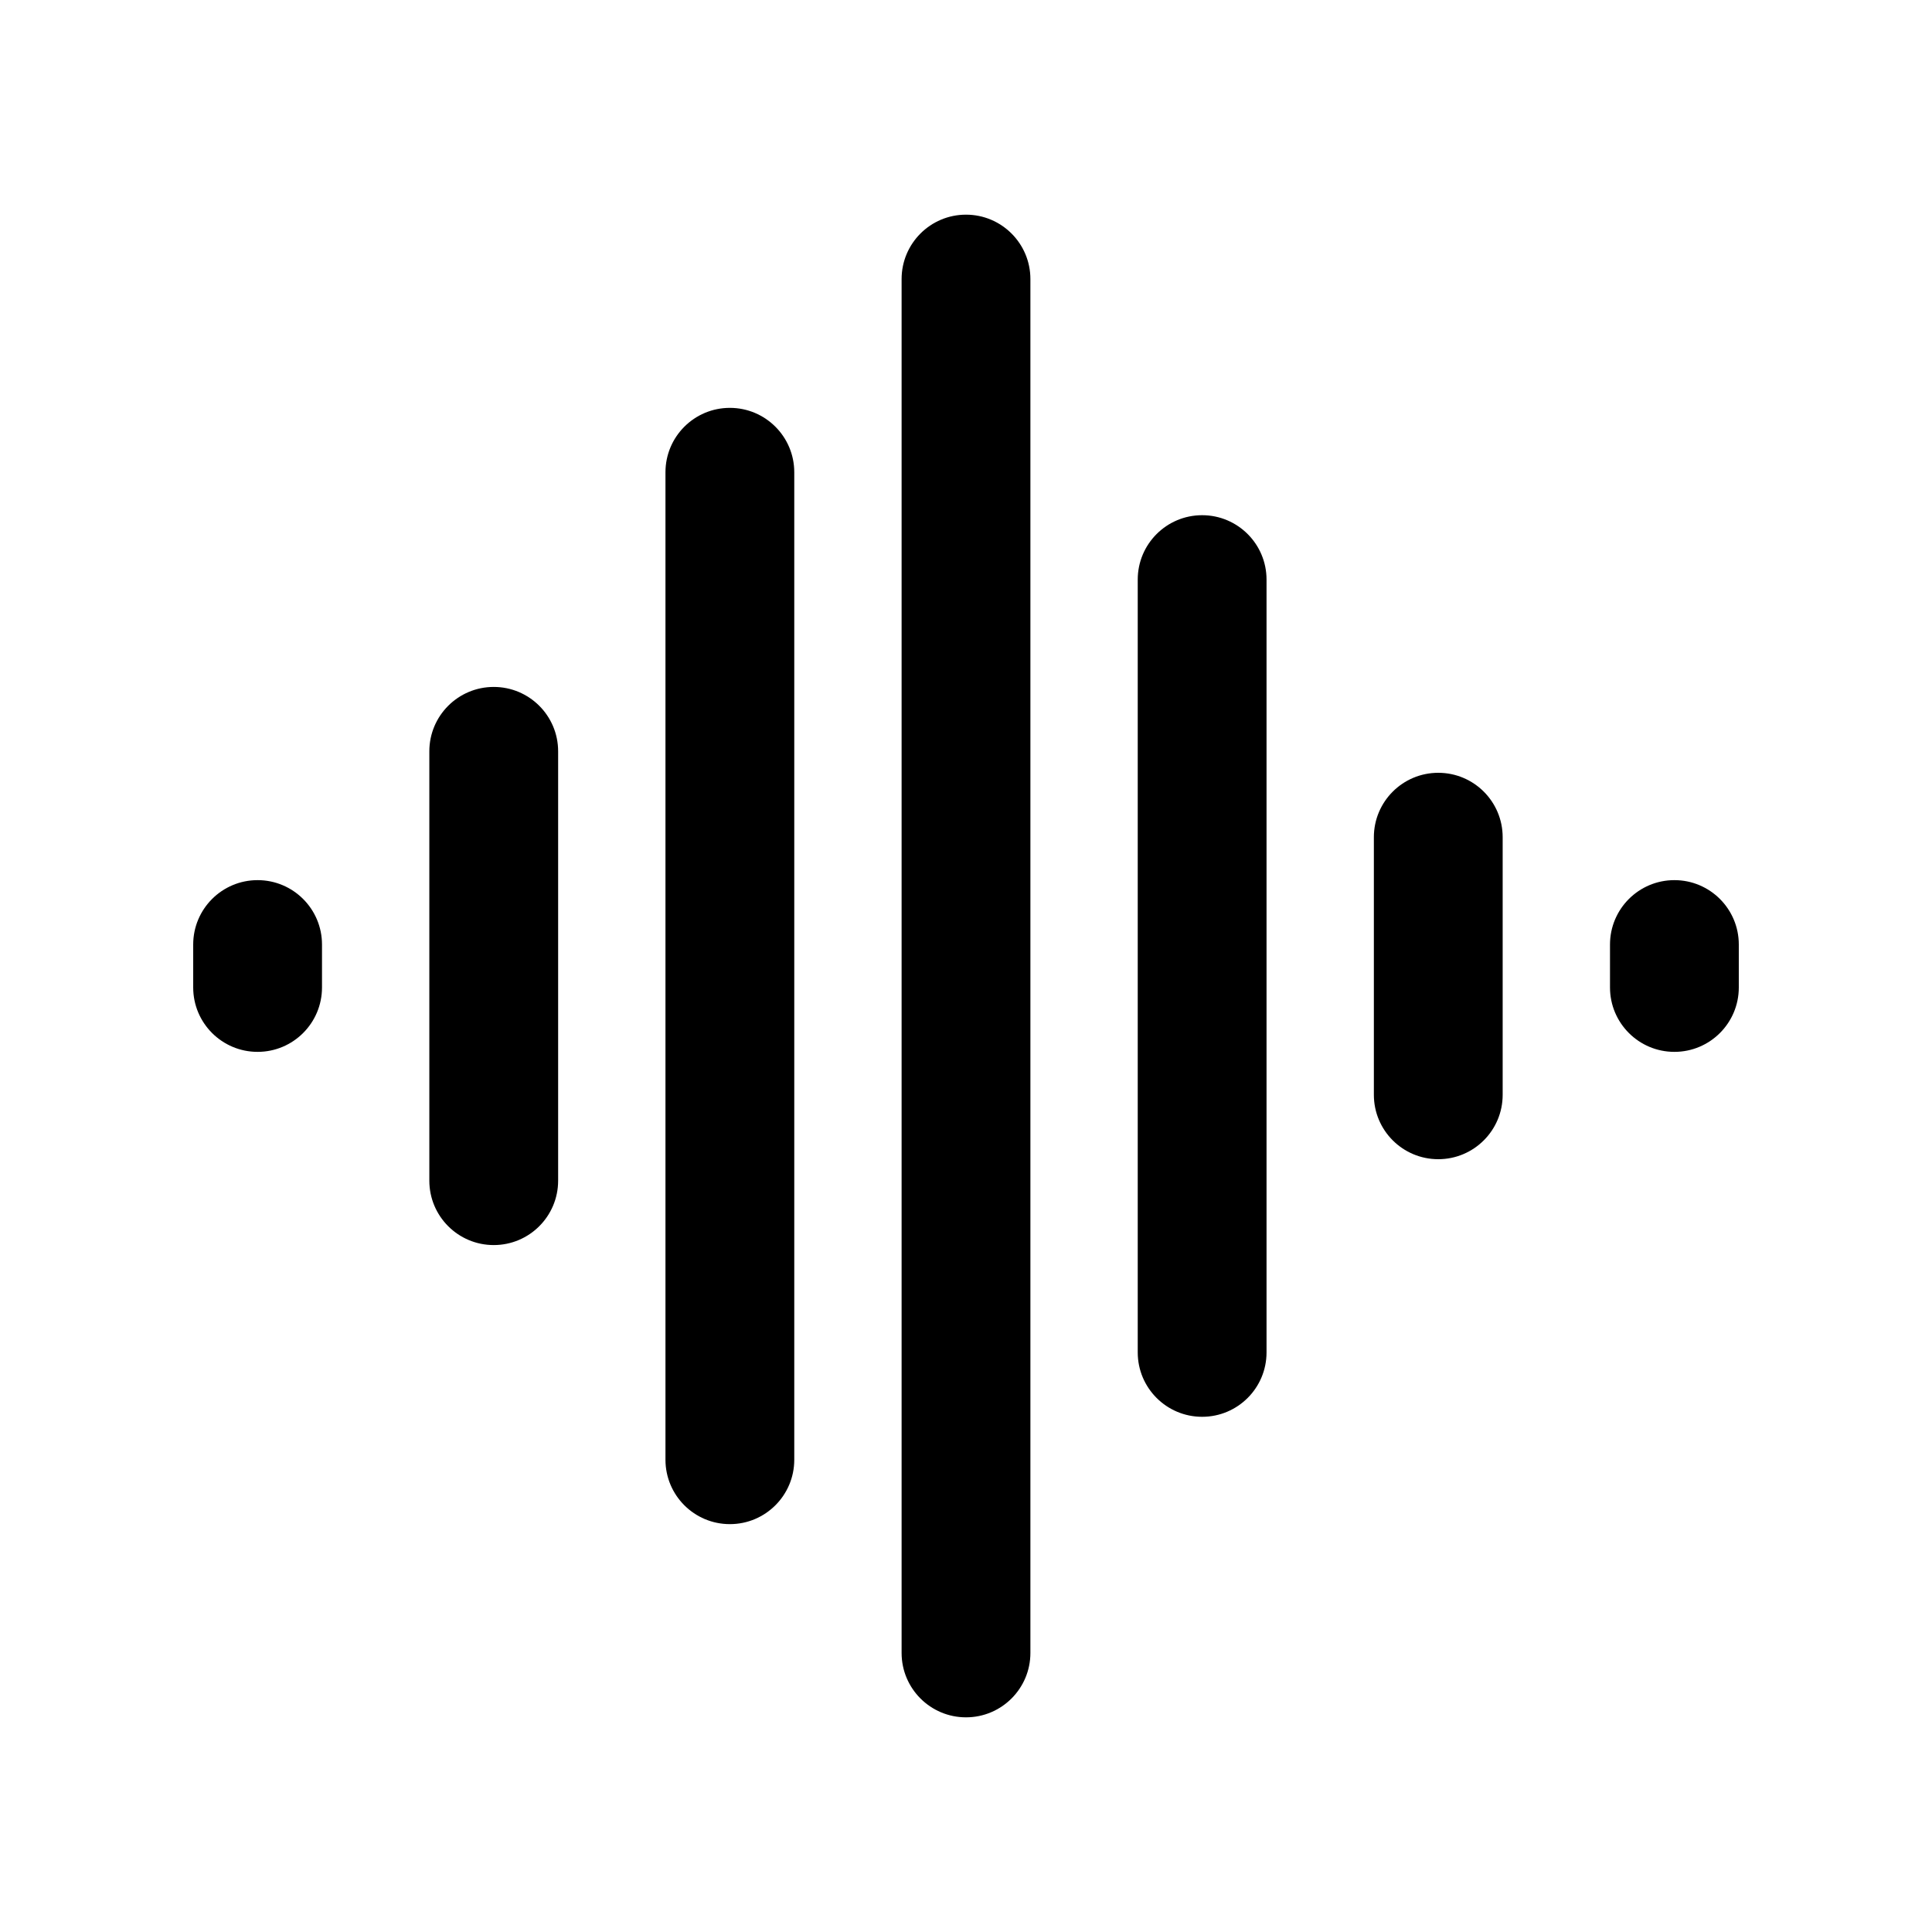
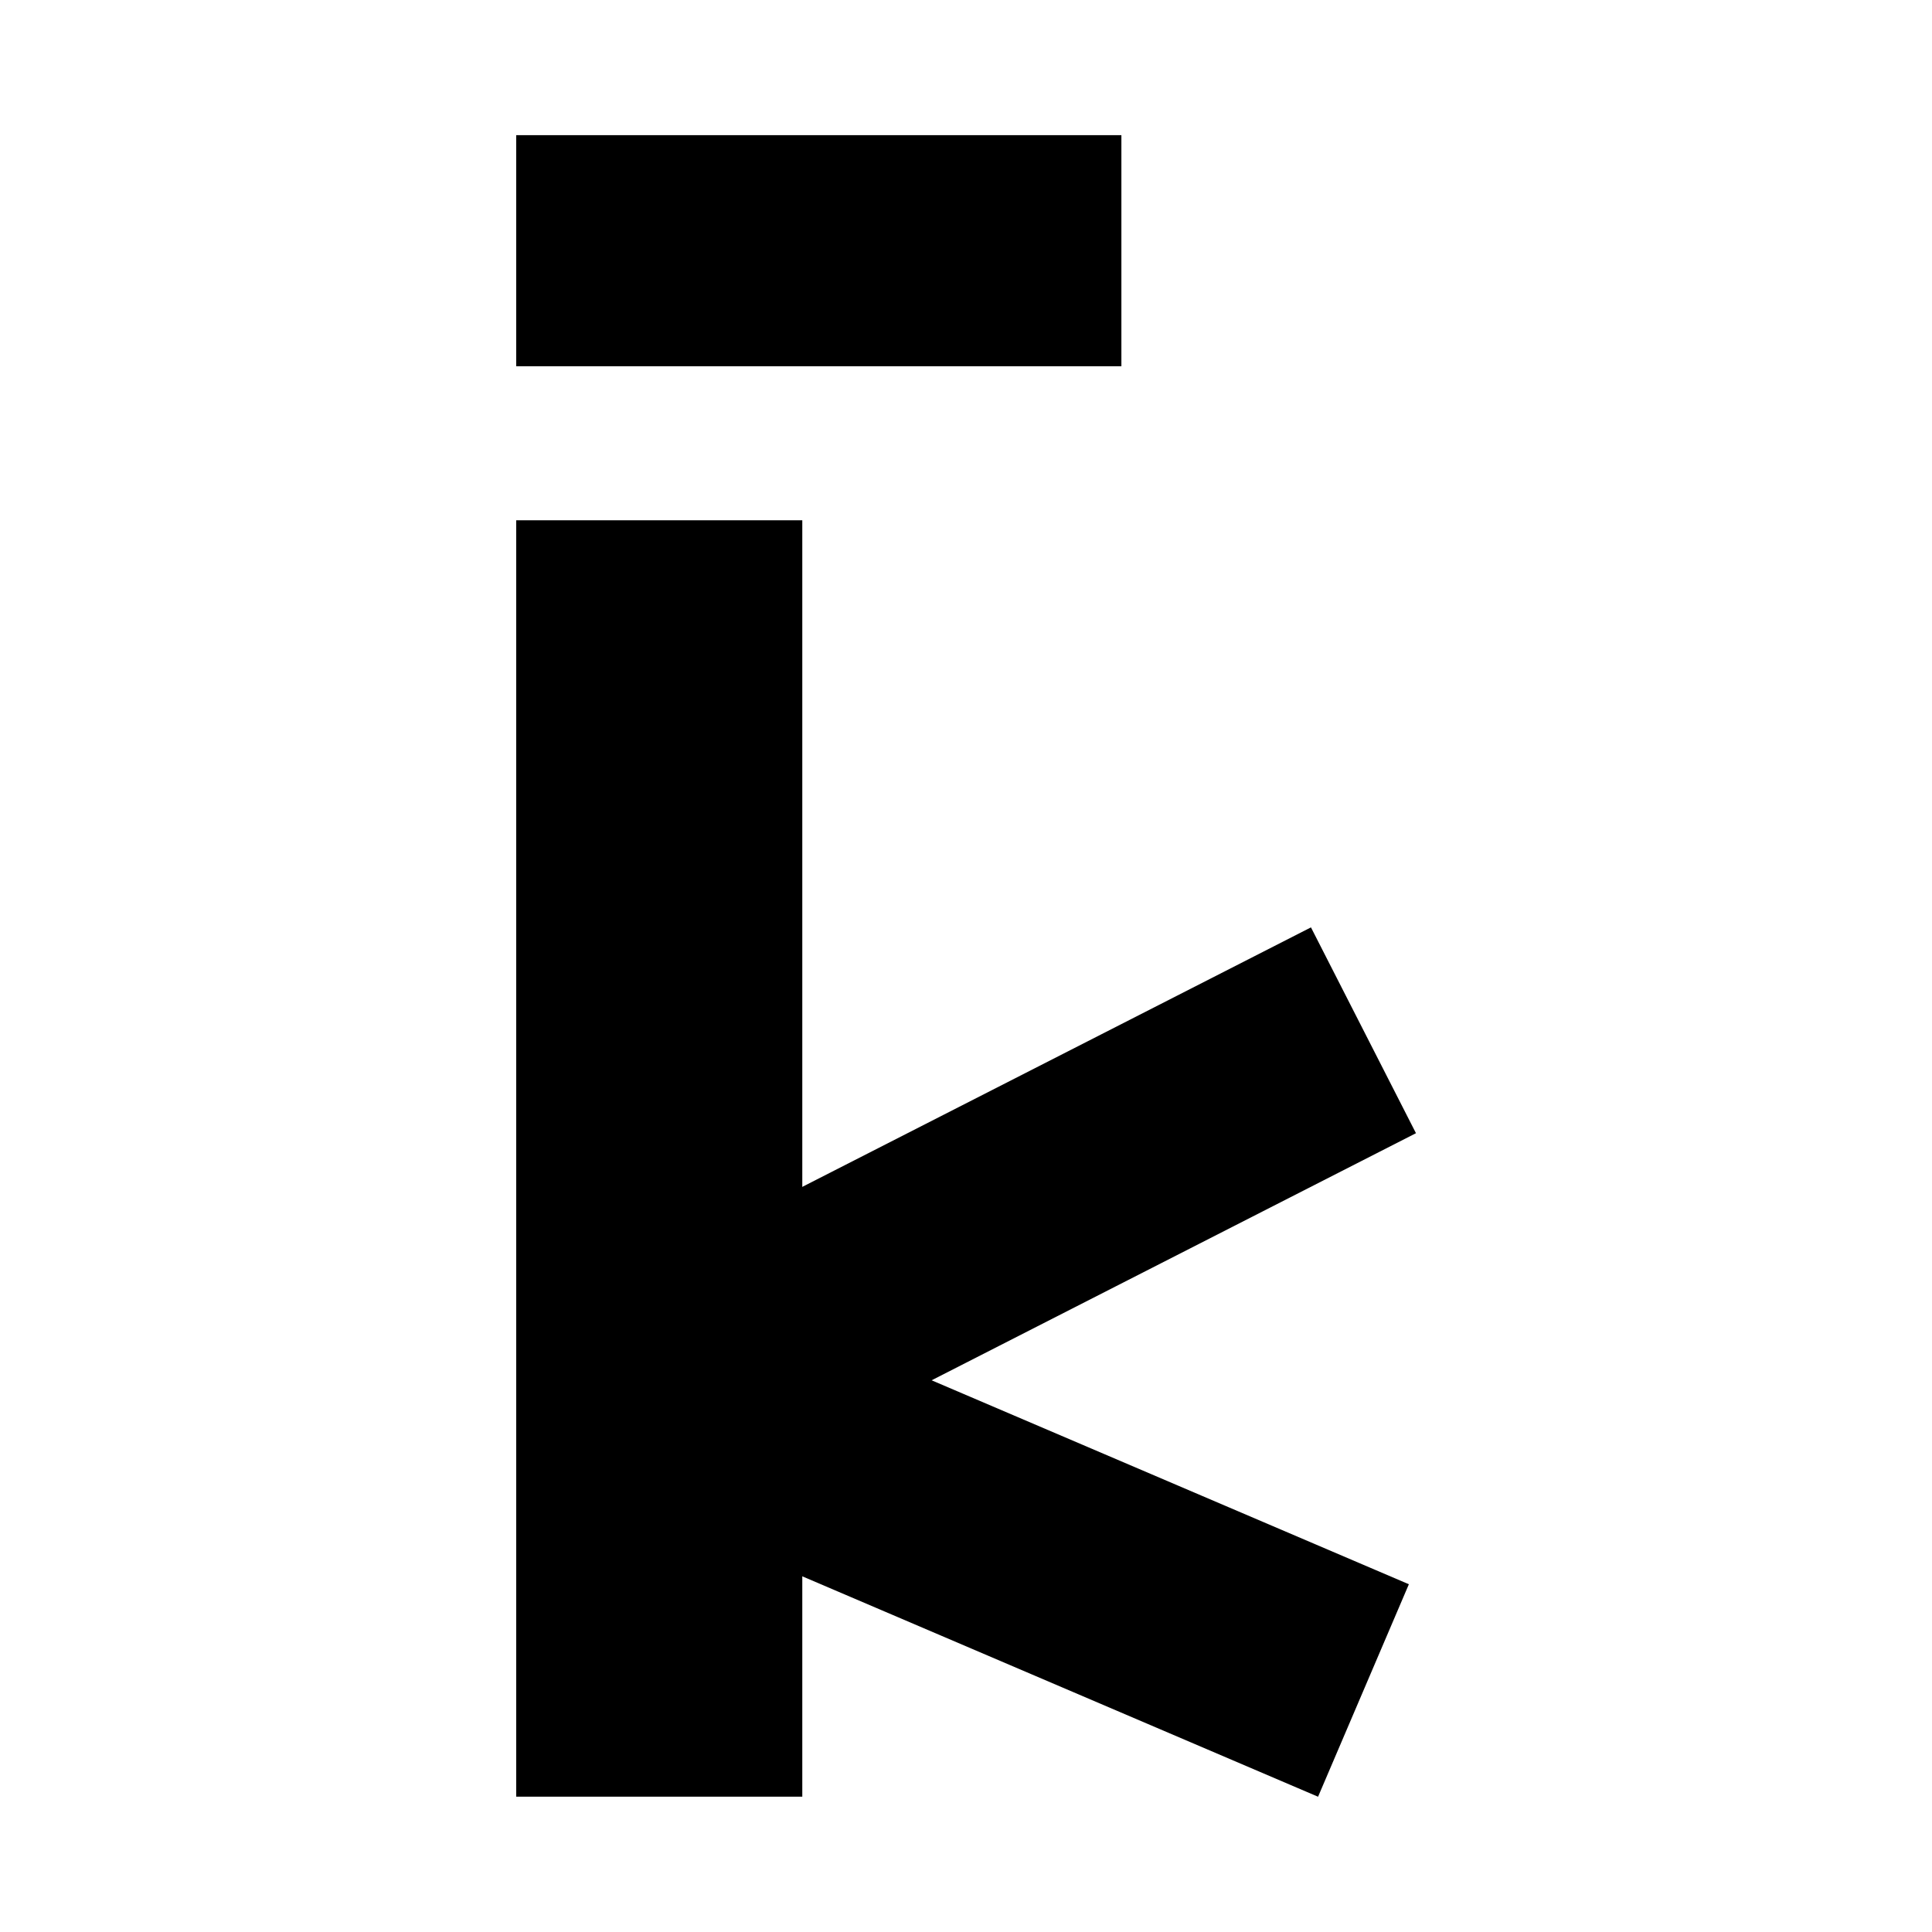
- <svg xmlns="http://www.w3.org/2000/svg" width="36" height="36" viewBox="0 0 36 36">
-   <g fill="#000000">
-     <rect x="3.6" y="16.4" width="2.4" height="3.2" rx="1.2" />
-     <rect x="8.0" y="12.8" width="2.4" height="10.4" rx="1.2" />
-     <rect x="12.4" y="7.6" width="2.4" height="20.8" rx="1.2" />
-     <rect x="16.8" y="4.0" width="2.4" height="28.0" rx="1.2" />
-     <rect x="21.2" y="9.6" width="2.4" height="16.8" rx="1.2" />
-     <rect x="25.6" y="14.4" width="2.4" height="7.2" rx="1.2" />
-     <rect x="30.0" y="16.4" width="2.4" height="3.2" rx="1.2" />
+ <svg xmlns="http://www.w3.org/2000/svg" width="36" height="36" viewBox="0 0 512 512">
+   <g transform="translate(-154.8 -95.4) scale(1.458)">
+     <rect x="200" y="160" width="52" height="232" fill="#000000" />
+     <path d="M226.0 318 L354 252.7" stroke="#000000" stroke-width="42" fill="none" />
+     <path d="M226.0 318 L354 372.7" stroke="#000000" stroke-width="42" fill="none" />
+     <rect x="200" y="90" width="110" height="42" fill="#000000" />
  </g>
</svg>
